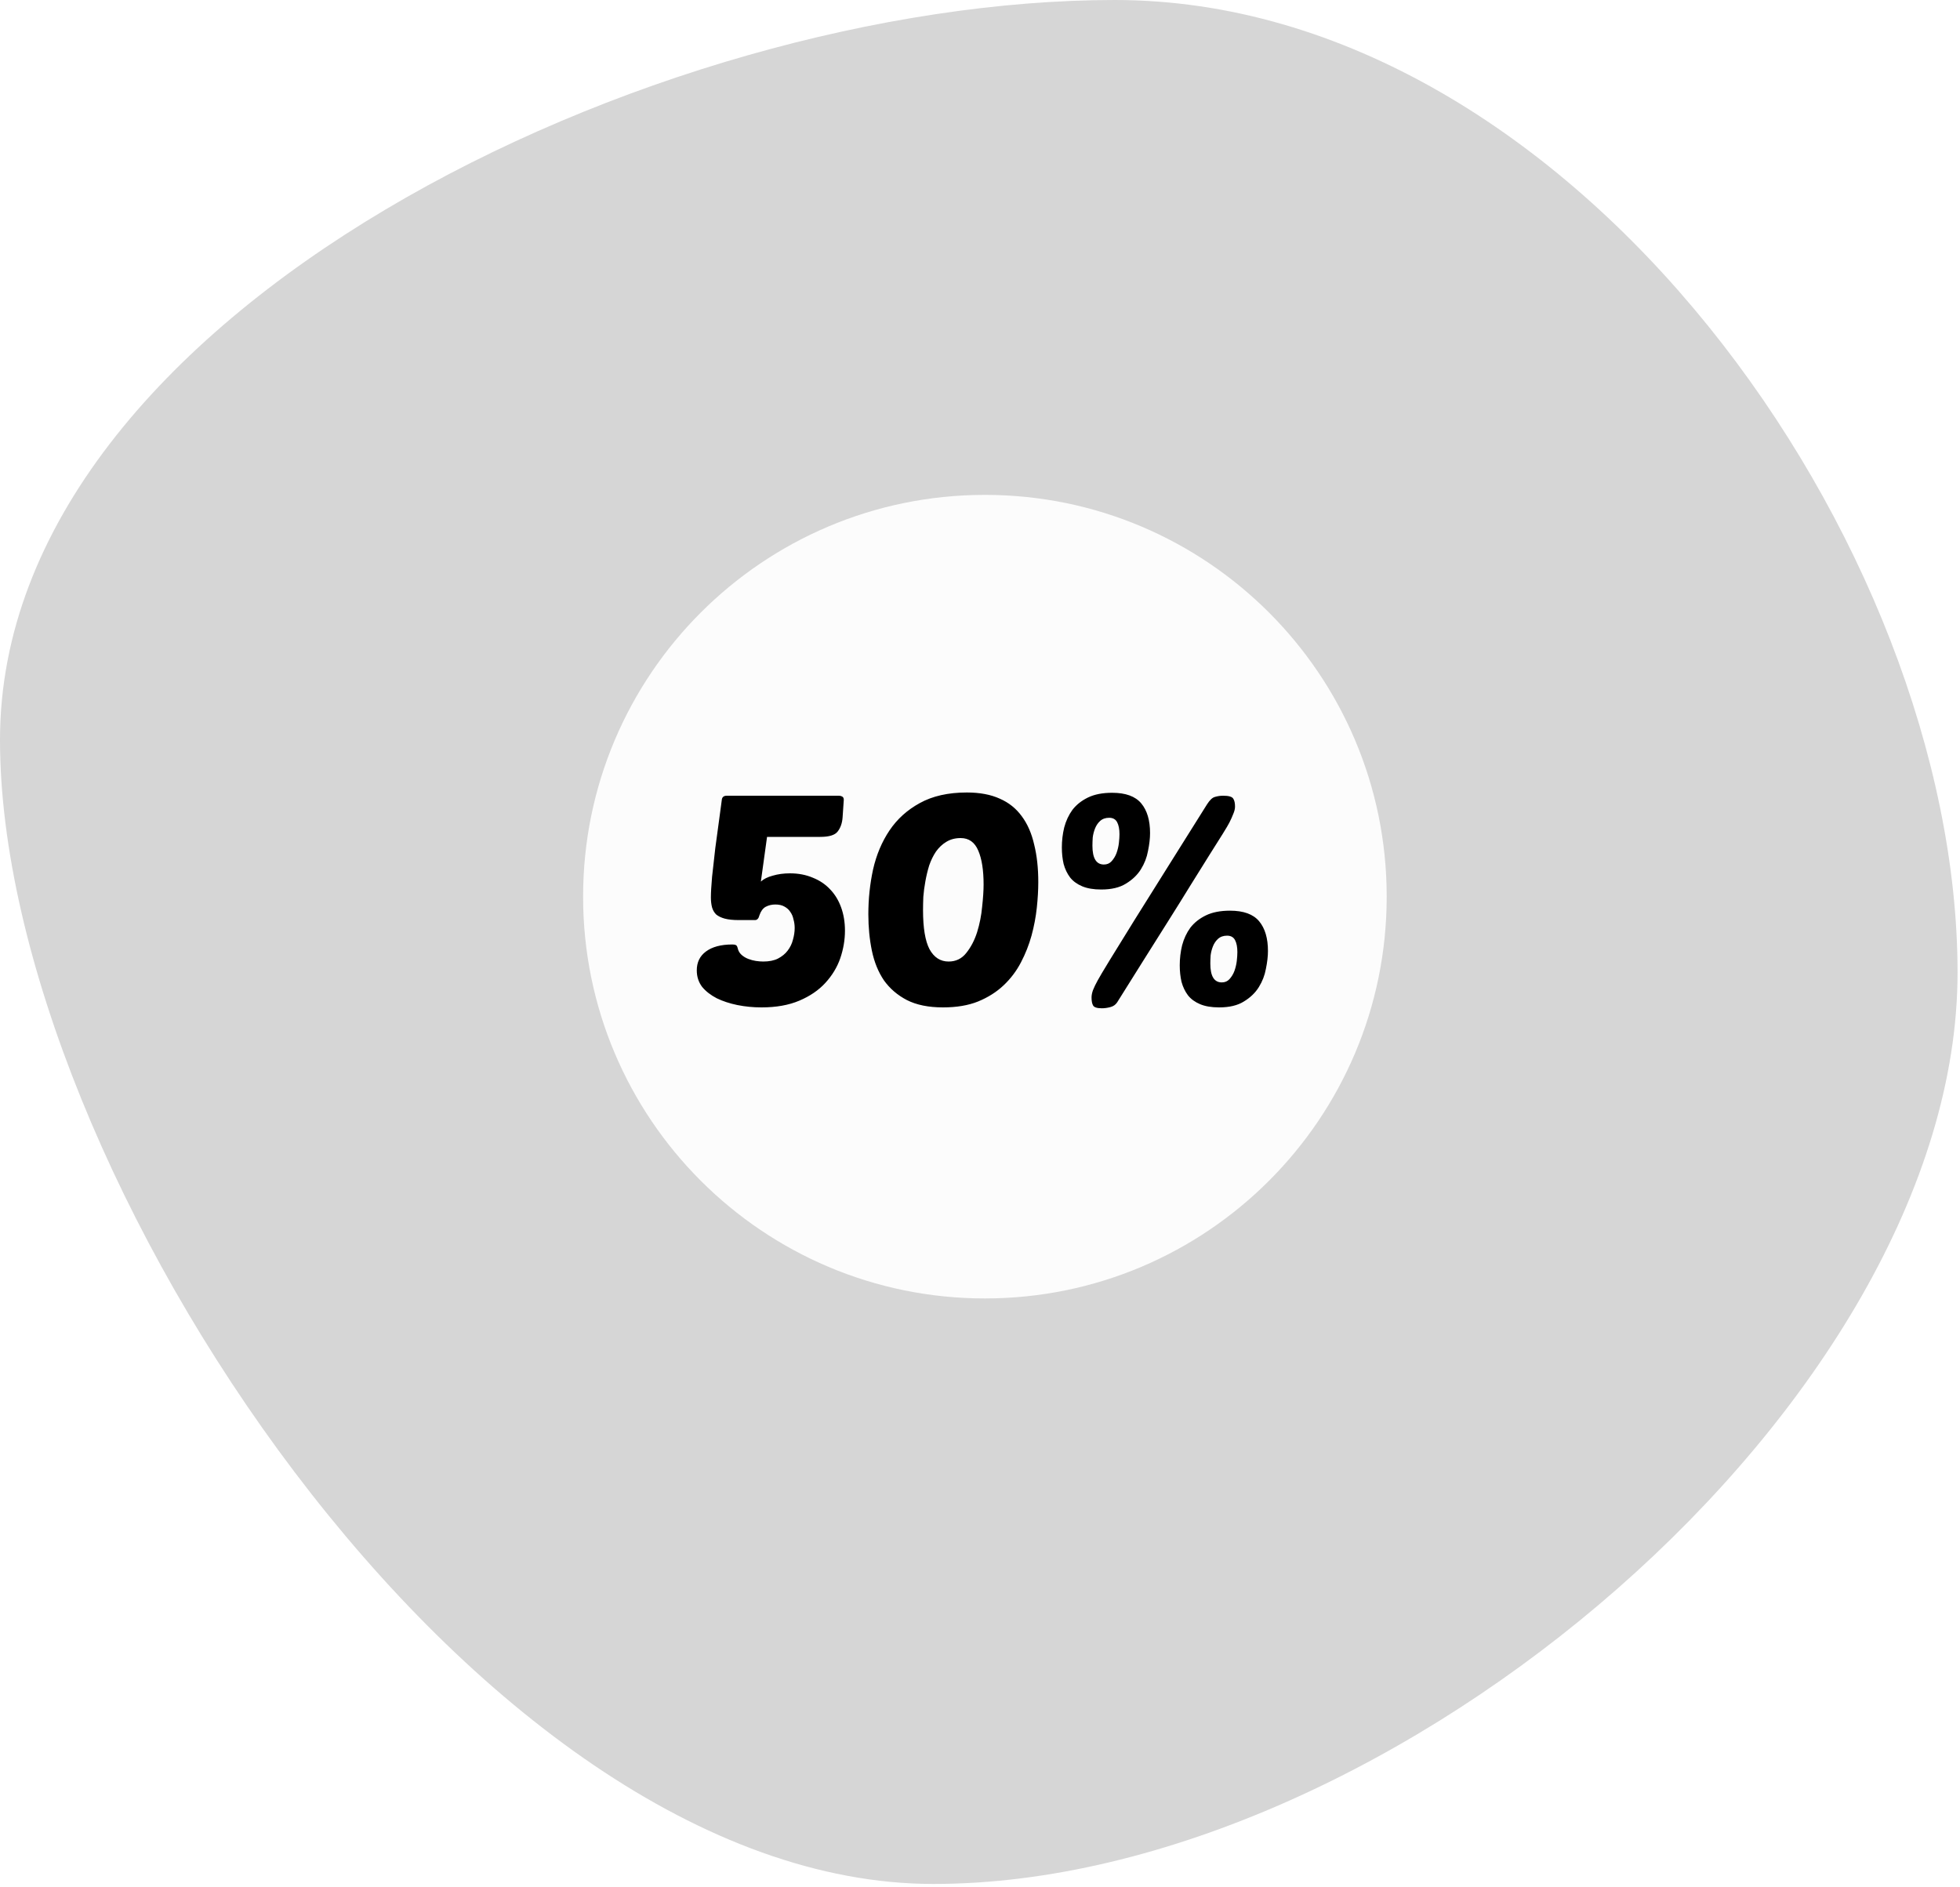
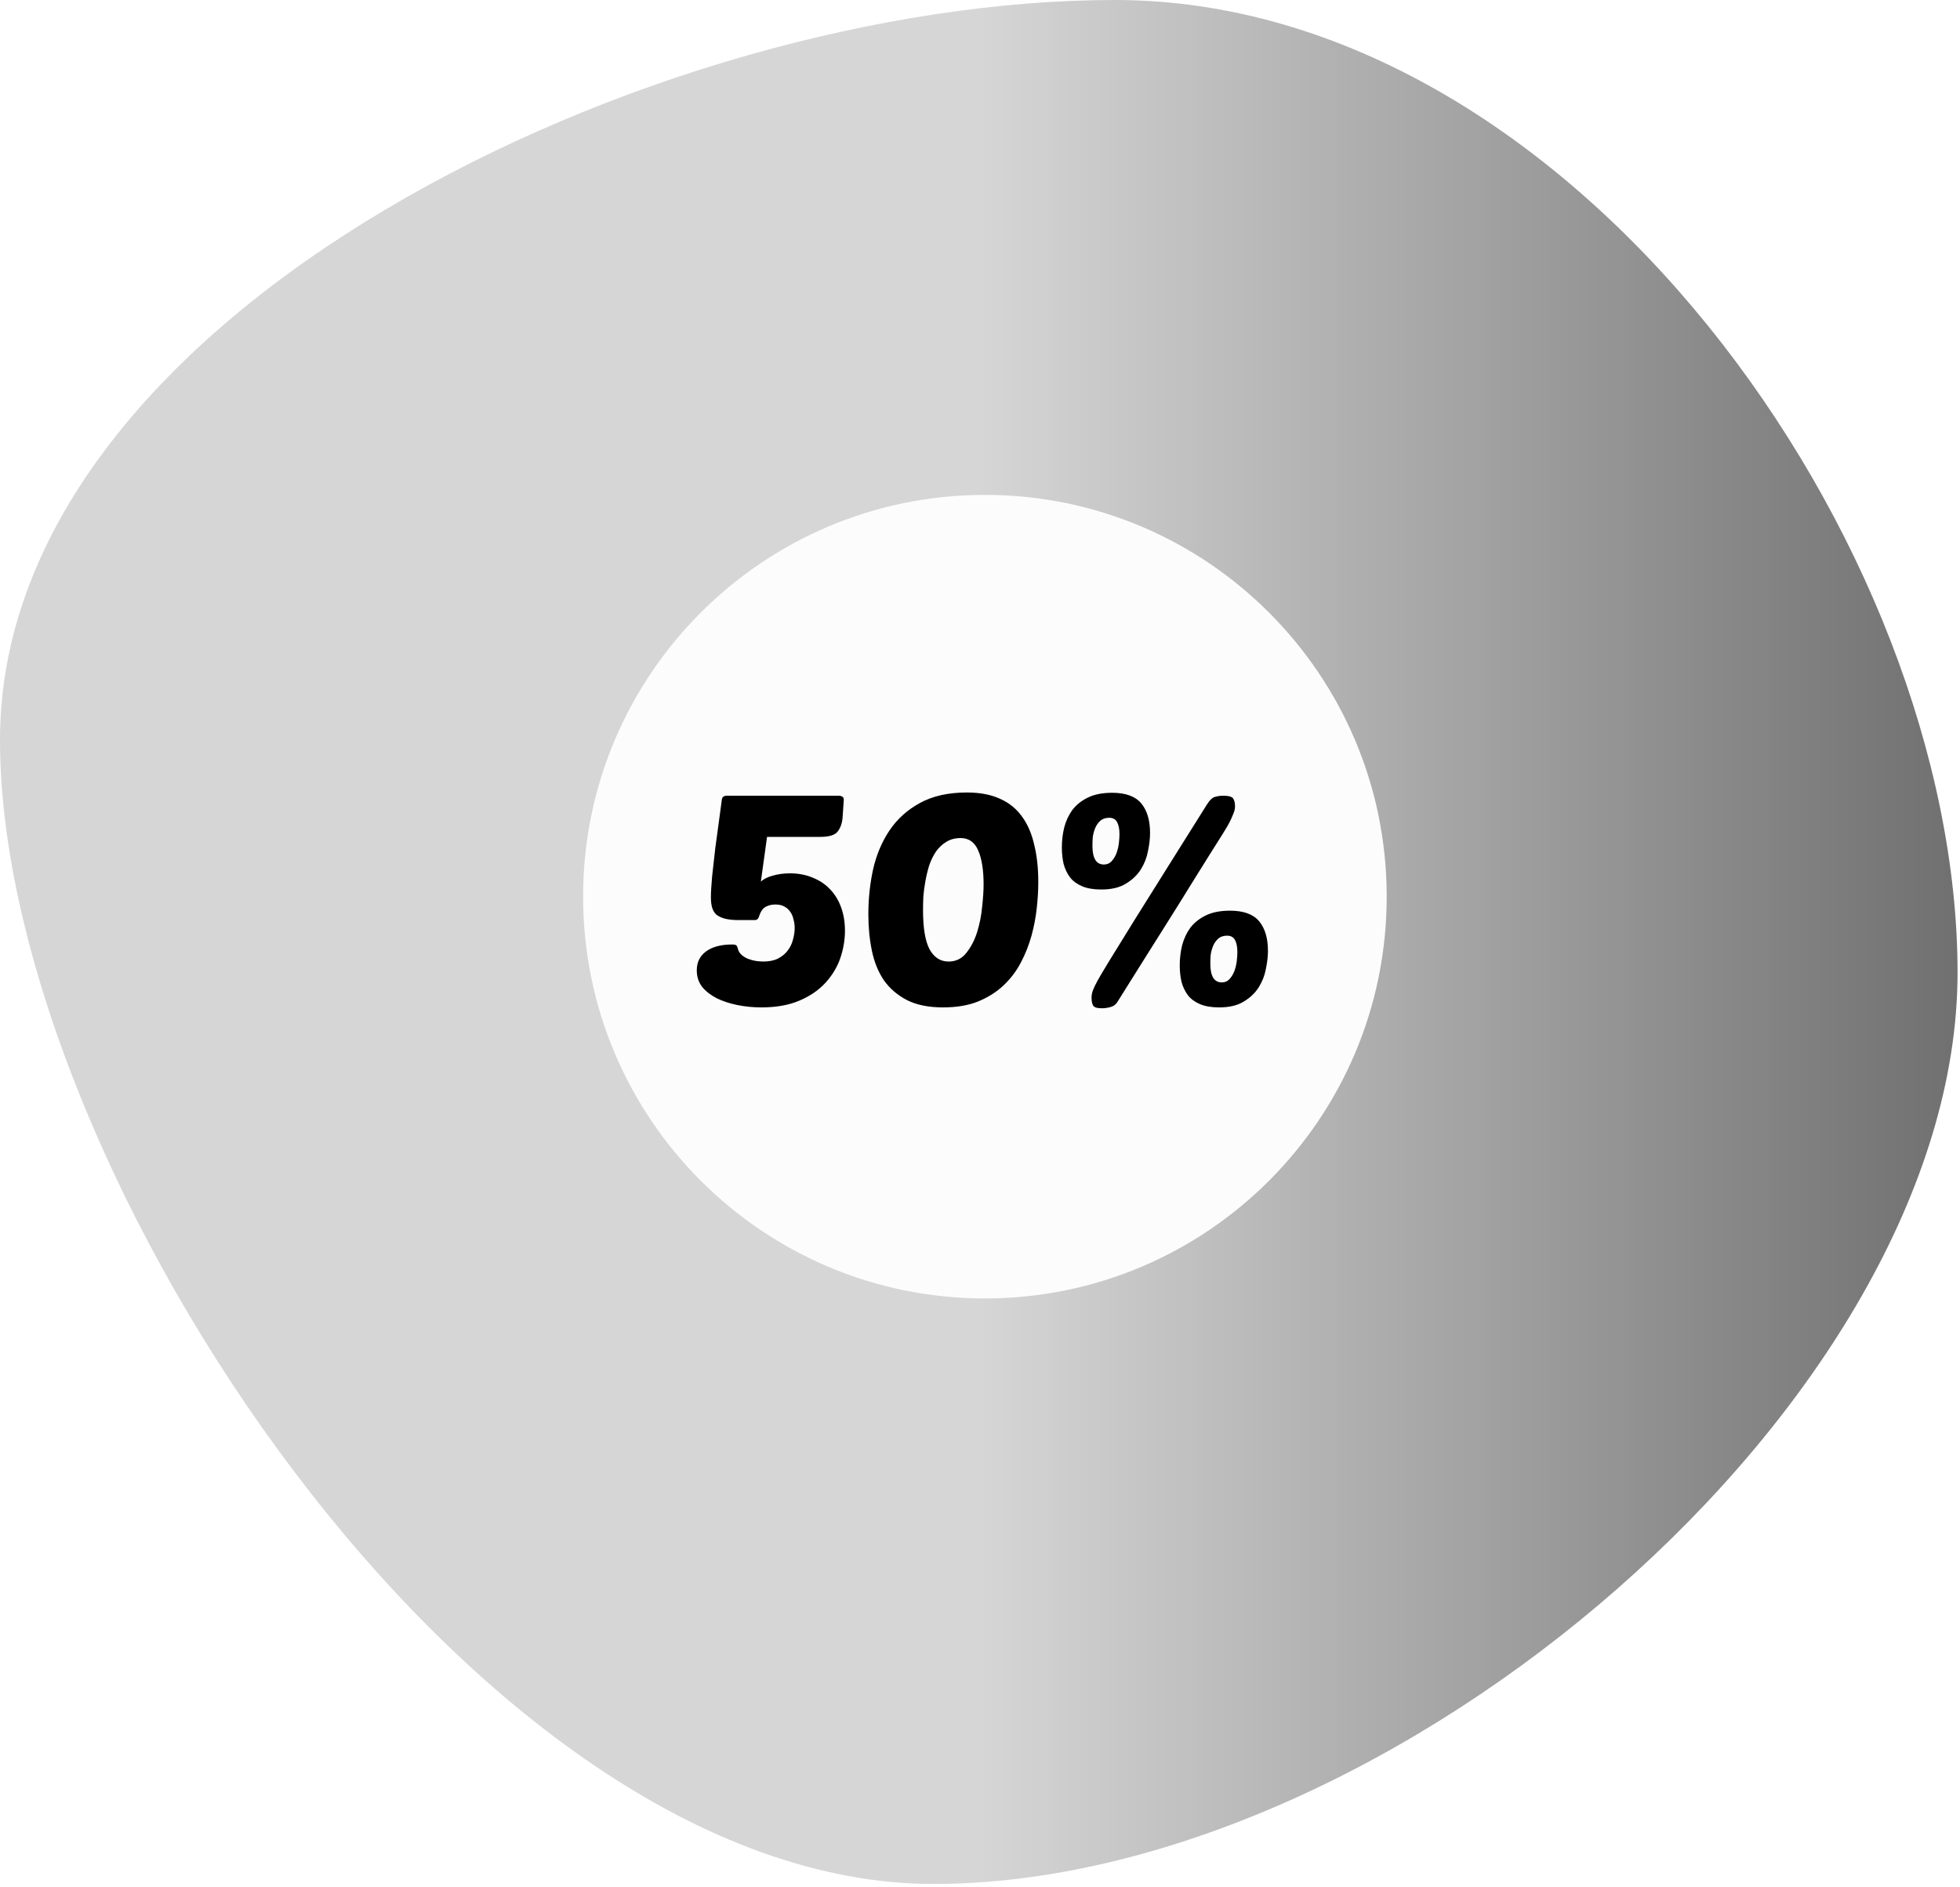
<svg xmlns="http://www.w3.org/2000/svg" width="400" height="385" viewBox="0 0 400 385" fill="none">
-   <path d="M399.5 198.5C399.5 285.761 284.112 384.5 190.5 384.5C96.888 384.5 0 238.261 0 151C0 63.739 133.888 0 227.5 0C321.112 0 399.5 111.239 399.5 198.5Z" fill="#D6D6D6" />
+   <path d="M399.5 198.5C399.5 285.761 284.112 384.5 190.5 384.5C96.888 384.5 0 238.261 0 151C0 63.739 133.888 0 227.5 0C321.112 0 399.5 111.239 399.5 198.5Z" fill="url(#paint0_linear_69_20)" />
  <circle cx="201" cy="183" r="82" fill="#FCFCFC" />
  <path d="M155.4 205.6C153.72 205.6 152.08 205.44 150.48 205.12C148.92 204.8 147.52 204.34 146.28 203.74C145.04 203.1 144.04 202.32 143.28 201.4C142.56 200.44 142.2 199.32 142.2 198.04C142.2 196.4 142.82 195.12 144.06 194.2C145.34 193.24 147.14 192.76 149.46 192.76C149.78 192.76 150.02 192.8 150.18 192.88C150.34 192.96 150.46 193.16 150.54 193.48C150.66 194.04 150.92 194.5 151.32 194.86C151.72 195.22 152.18 195.5 152.7 195.7C153.22 195.9 153.74 196.04 154.26 196.12C154.82 196.2 155.32 196.24 155.76 196.24C156.96 196.24 157.96 196.04 158.76 195.64C159.6 195.2 160.26 194.66 160.74 194.02C161.26 193.34 161.62 192.6 161.82 191.8C162.06 190.96 162.18 190.16 162.18 189.4C162.18 188.8 162.1 188.22 161.94 187.66C161.82 187.06 161.6 186.54 161.28 186.1C161 185.66 160.6 185.3 160.08 185.02C159.6 184.74 158.98 184.6 158.22 184.6C157.5 184.6 156.84 184.76 156.24 185.08C155.68 185.4 155.26 185.98 154.98 186.82C154.82 187.46 154.52 187.78 154.08 187.78H150.78C149.62 187.78 148.66 187.68 147.9 187.48C147.18 187.28 146.6 187 146.16 186.64C145.76 186.24 145.48 185.76 145.32 185.2C145.16 184.6 145.08 183.92 145.08 183.16C145.08 182.2 145.16 180.8 145.32 178.96C145.52 177.08 145.74 175.12 145.98 173.08C146.26 171.04 146.52 169.12 146.76 167.32C147 165.48 147.18 164.14 147.3 163.3C147.34 162.7 147.68 162.4 148.32 162.4H171.24C171.48 162.4 171.7 162.46 171.9 162.58C172.1 162.7 172.2 162.92 172.2 163.24L171.96 166.78C171.88 167.98 171.54 168.96 170.94 169.72C170.38 170.44 169.2 170.8 167.4 170.8H156.54L155.28 179.92C155.84 179.4 156.64 179 157.68 178.72C158.76 178.4 159.94 178.24 161.22 178.24C162.94 178.24 164.5 178.54 165.9 179.14C167.3 179.7 168.48 180.5 169.44 181.54C170.4 182.54 171.14 183.76 171.66 185.2C172.18 186.64 172.44 188.22 172.44 189.94C172.44 191.82 172.12 193.7 171.48 195.58C170.84 197.42 169.82 199.1 168.42 200.62C167.06 202.1 165.3 203.3 163.14 204.22C160.98 205.14 158.4 205.6 155.4 205.6ZM197.313 161.74C199.953 161.74 202.193 162.16 204.033 163C205.873 163.8 207.373 165 208.533 166.6C209.693 168.16 210.533 170.08 211.053 172.36C211.613 174.6 211.893 177.16 211.893 180.04C211.893 181.64 211.793 183.38 211.593 185.26C211.393 187.14 211.033 189.04 210.513 190.96C209.993 192.84 209.273 194.66 208.353 196.42C207.433 198.18 206.253 199.74 204.813 201.1C203.373 202.46 201.633 203.56 199.593 204.4C197.593 205.2 195.213 205.6 192.453 205.6C189.493 205.6 187.033 205.1 185.073 204.1C183.153 203.1 181.593 201.76 180.393 200.08C179.233 198.36 178.413 196.34 177.933 194.02C177.453 191.7 177.213 189.22 177.213 186.58C177.213 183.46 177.533 180.42 178.173 177.46C178.853 174.46 179.973 171.8 181.533 169.48C183.093 167.16 185.153 165.3 187.713 163.9C190.313 162.46 193.513 161.74 197.313 161.74ZM196.053 171.04C194.933 171.04 193.953 171.3 193.113 171.82C192.313 172.3 191.613 172.96 191.013 173.8C190.453 174.64 189.993 175.58 189.633 176.62C189.313 177.66 189.053 178.74 188.853 179.86C188.653 180.94 188.513 182 188.433 183.04C188.393 184.04 188.373 184.94 188.373 185.74C188.373 189.38 188.813 192.04 189.693 193.72C190.613 195.4 191.913 196.24 193.593 196.24C195.073 196.24 196.273 195.66 197.193 194.5C198.153 193.3 198.893 191.88 199.413 190.24C199.933 188.56 200.273 186.84 200.433 185.08C200.633 183.28 200.733 181.76 200.733 180.52C200.733 177.6 200.373 175.3 199.653 173.62C198.933 171.9 197.733 171.04 196.053 171.04ZM224.865 205.78C223.865 205.78 223.265 205.58 223.065 205.18C222.865 204.82 222.765 204.28 222.765 203.56C222.765 203.12 222.865 202.62 223.065 202.06C223.305 201.46 223.625 200.8 224.025 200.08C224.345 199.48 225.165 198.1 226.485 195.94C227.845 193.74 229.525 191.02 231.525 187.78C233.565 184.54 235.845 180.9 238.365 176.86C240.925 172.78 243.585 168.54 246.345 164.14C246.905 163.26 247.445 162.76 247.965 162.64C248.485 162.48 249.045 162.4 249.645 162.4C250.765 162.4 251.445 162.6 251.685 163C251.925 163.36 252.045 163.9 252.045 164.62C252.045 165.06 251.925 165.56 251.685 166.12C251.485 166.64 251.225 167.22 250.905 167.86C250.705 168.26 250.245 169.04 249.525 170.2C248.805 171.36 247.885 172.82 246.765 174.58C245.685 176.34 244.425 178.36 242.985 180.64C241.585 182.92 240.065 185.36 238.425 187.96C236.825 190.52 235.125 193.22 233.325 196.06C231.565 198.86 229.785 201.7 227.985 204.58C227.665 205.06 227.205 205.38 226.605 205.54C226.005 205.7 225.425 205.78 224.865 205.78ZM226.965 161.8C229.725 161.8 231.705 162.52 232.905 163.96C234.105 165.4 234.705 167.42 234.705 170.02C234.705 171.1 234.565 172.32 234.285 173.68C234.045 175 233.565 176.24 232.845 177.4C232.125 178.56 231.105 179.54 229.785 180.34C228.505 181.14 226.825 181.54 224.745 181.54C223.185 181.54 221.885 181.32 220.845 180.88C219.805 180.44 218.985 179.84 218.385 179.08C217.785 178.28 217.345 177.36 217.065 176.32C216.825 175.28 216.705 174.16 216.705 172.96C216.705 171.56 216.865 170.2 217.185 168.88C217.545 167.52 218.105 166.32 218.865 165.28C219.665 164.24 220.725 163.4 222.045 162.76C223.365 162.12 225.005 161.8 226.965 161.8ZM226.365 166.9C225.605 166.9 224.985 167.12 224.505 167.56C224.065 167.96 223.725 168.46 223.485 169.06C223.245 169.66 223.085 170.28 223.005 170.92C222.965 171.56 222.945 172.12 222.945 172.6C222.945 175.16 223.725 176.44 225.285 176.44C225.925 176.44 226.445 176.22 226.845 175.78C227.285 175.3 227.625 174.74 227.865 174.1C228.105 173.42 228.265 172.74 228.345 172.06C228.425 171.34 228.465 170.74 228.465 170.26C228.465 169.22 228.305 168.4 227.985 167.8C227.665 167.2 227.125 166.9 226.365 166.9ZM251.025 185.86C253.785 185.86 255.765 186.58 256.965 188.02C258.165 189.46 258.765 191.48 258.765 194.08C258.765 195.16 258.625 196.38 258.345 197.74C258.105 199.06 257.625 200.3 256.905 201.46C256.185 202.62 255.165 203.6 253.845 204.4C252.565 205.2 250.885 205.6 248.805 205.6C247.245 205.6 245.945 205.38 244.905 204.94C243.865 204.5 243.045 203.9 242.445 203.14C241.845 202.34 241.405 201.42 241.125 200.38C240.885 199.34 240.765 198.22 240.765 197.02C240.765 195.62 240.925 194.26 241.245 192.94C241.605 191.58 242.165 190.38 242.925 189.34C243.725 188.3 244.785 187.46 246.105 186.82C247.425 186.18 249.065 185.86 251.025 185.86ZM250.425 190.96C249.665 190.96 249.045 191.18 248.565 191.62C248.125 192.02 247.785 192.52 247.545 193.12C247.305 193.72 247.145 194.34 247.065 194.98C247.025 195.62 247.005 196.18 247.005 196.66C247.005 199.22 247.785 200.5 249.345 200.5C249.985 200.5 250.505 200.28 250.905 199.84C251.345 199.36 251.685 198.8 251.925 198.16C252.165 197.48 252.325 196.8 252.405 196.12C252.485 195.4 252.525 194.8 252.525 194.32C252.525 193.28 252.365 192.46 252.045 191.86C251.725 191.26 251.185 190.96 250.425 190.96Z" fill="black" />
+   <defs>
+     <linearGradient id="paint0_linear_69_20" x1="399.5" y1="192.25" x2="0" y2="192.25" gradientUnits="userSpaceOnUse">
+       <stop stop-color="#707070" />
+       <stop offset="0.5" stop-color="#D6D6D6" />
+     </linearGradient>
+   </defs>
</svg>
